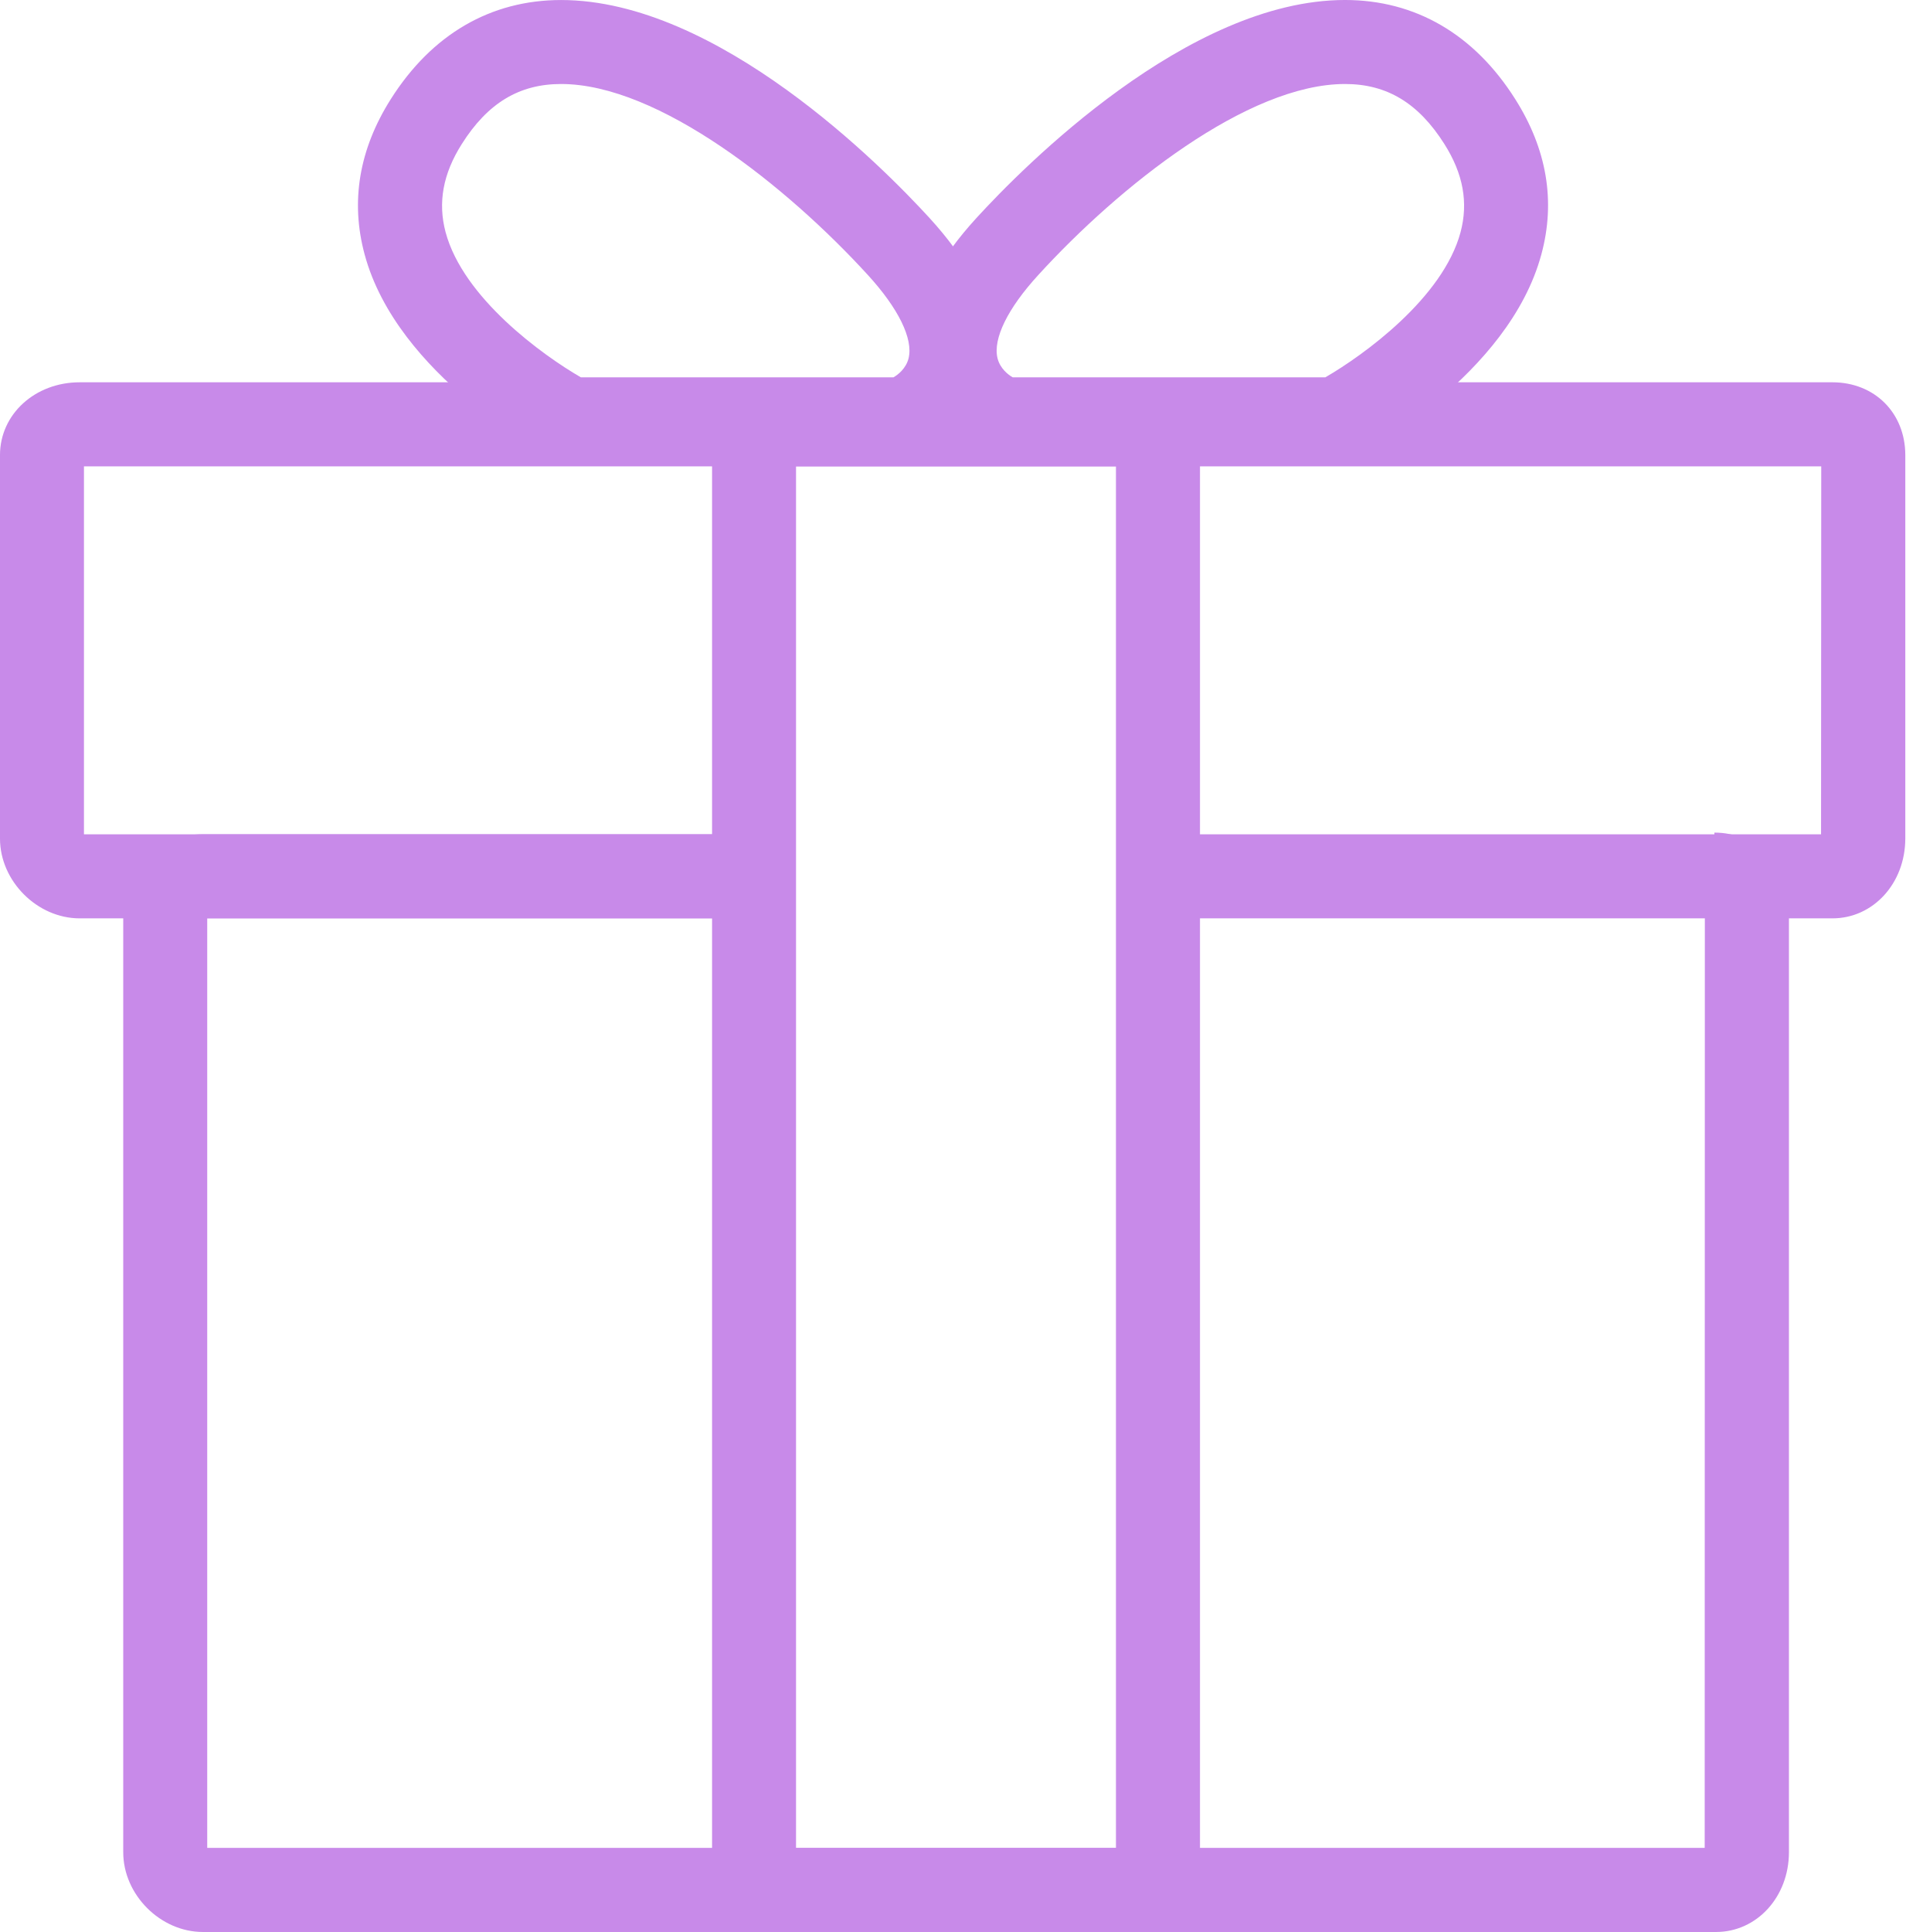
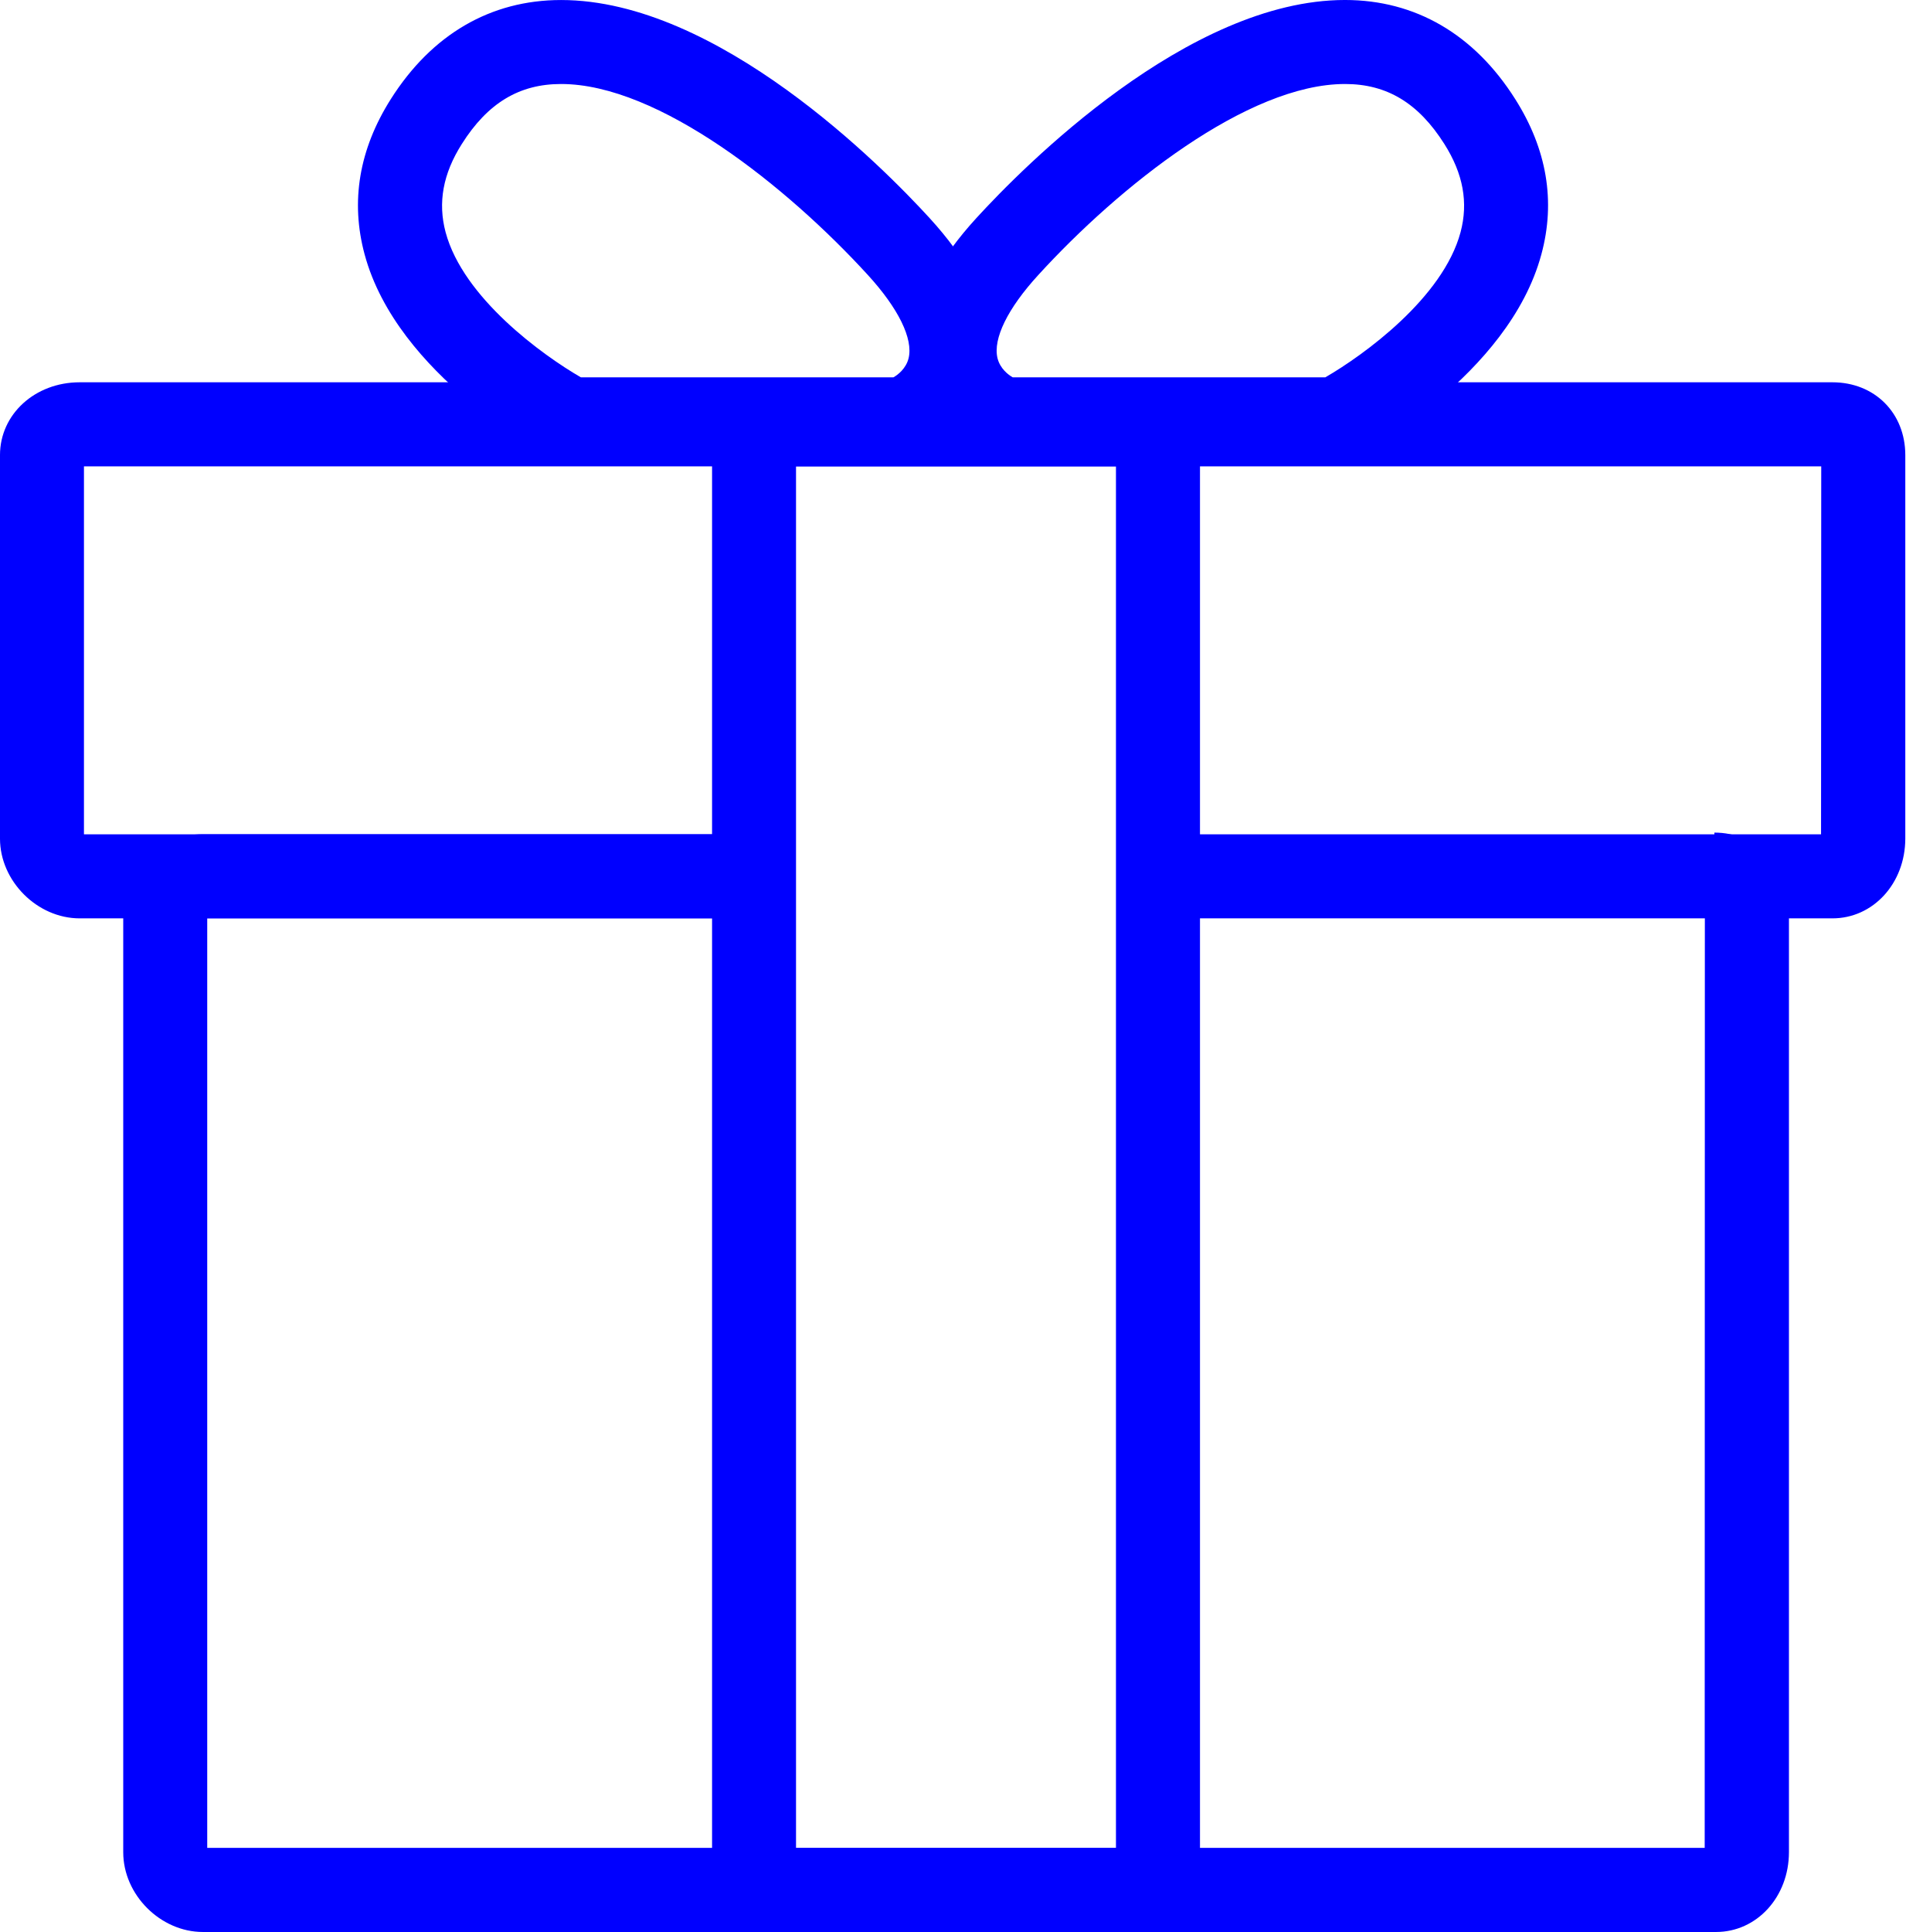
<svg xmlns="http://www.w3.org/2000/svg" viewBox="531.315 215.163 60 60.825" width="60px" height="60.825px">
-   <g id="Capa_1">
+   <g id="Capa_1" transform="matrix(1, 0, 0, 1, 0.000029, -0.000003)">
    <g transform="matrix(1, 0, 0, 1, 486.1448, 164.5707)">
      <g>
-         <path d="M102.875,79.505H81.636v-2.646h20.881l0.006-11.585H47.814v11.585h21.102v2.646H47.679 c-1.336,0-2.509-1.173-2.509-2.511V64.92c0-1.286,1.102-2.292,2.509-2.292h55.196c1.329,0,2.295,0.965,2.295,2.292v12.074 C105.168,78.401,104.161,79.505,102.875,79.505z" style="fill: rgb(200, 138, 233);" />
-         <path d="M99.21,111.417H51.56c-1.337,0-2.509-1.172-2.509-2.51V79.15c0-1.286,1.103-2.293,2.509-2.293h17.356 v2.646h-17.22v29.266h47.157l0.005-29.619c0,0.138,0.162,0.301,0.3,0.301v-2.646c1.315,0,2.348,1.03,2.348,2.346v29.756 C101.504,110.314,100.494,111.417,99.21,111.417z" style="fill: rgb(200, 138, 233);" />
-         <path d="M82.959,111.417H67.594v-48.79h15.365V111.417L82.959,111.417z M70.238,108.771h10.075V65.274H70.238 V108.771z" style="fill: rgb(200, 138, 233);" />
-         <path d="M87.565,65.117H76.893c-0.859,0-2.128-0.78-2.685-2.042c-0.507-1.154-0.625-3.064,1.708-5.616 c1.473-1.61,6.663-6.867,11.609-6.867c2.216,0,4.071,1.079,5.361,3.12c0.999,1.577,1.276,3.221,0.824,4.887 c-1.029,3.819-5.662,6.267-5.858,6.37L87.565,65.117z M77.062,62.472h9.844c1.209-0.699,3.704-2.501,4.258-4.567 c0.25-0.935,0.084-1.843-0.509-2.779c-0.816-1.29-1.81-1.889-3.128-1.889c-3.072,0-7.123,3.235-9.655,6.008 c-0.97,1.057-1.438,2.014-1.289,2.625C76.664,62.199,76.928,62.397,77.062,62.472z" style="fill: rgb(200, 138, 233);" />
-         <path d="M73.473,65.117H62.799l-0.286-0.147c-0.195-0.103-4.832-2.55-5.861-6.37 c-0.45-1.666-0.173-3.31,0.825-4.887c1.292-2.041,3.146-3.12,5.362-3.12c4.943,0,10.134,5.256,11.607,6.867 c2.333,2.552,2.217,4.463,1.709,5.616C75.601,64.337,74.329,65.117,73.473,65.117z M63.463,62.472h9.842 c0.134-0.075,0.397-0.273,0.478-0.602c0.148-0.611-0.319-1.568-1.288-2.626c-2.534-2.771-6.584-6.007-9.655-6.007 c-1.318,0-2.312,0.599-3.127,1.889c-0.593,0.936-0.759,1.845-0.51,2.779C59.758,59.971,62.253,61.773,63.463,62.472z" style="fill: rgb(200, 138, 233);" />
+         <path d="M102.875,79.505H81.636v-2.646h20.881l0.006-11.585H47.814v11.585h21.102v2.646H47.679 c-1.336,0-2.509-1.173-2.509-2.511V64.92c0-1.286,1.102-2.292,2.509-2.292h55.196c1.329,0,2.295,0.965,2.295,2.292v12.074 C105.168,78.401,104.161,79.505,102.875,79.505z" style="fill: rgb(0, 0, 255);" />
+         <path d="M99.21,111.417H51.56c-1.337,0-2.509-1.172-2.509-2.51V79.15c0-1.286,1.103-2.293,2.509-2.293h17.356 v2.646h-17.22v29.266h47.157l0.005-29.619c0,0.138,0.162,0.301,0.3,0.301v-2.646c1.315,0,2.348,1.03,2.348,2.346v29.756 C101.504,110.314,100.494,111.417,99.21,111.417z" style="fill: rgb(0, 0, 255);" />
+         <path d="M82.959,111.417H67.594v-48.79h15.365V111.417L82.959,111.417z M70.238,108.771h10.075V65.274H70.238 V108.771z" style="fill: rgb(0, 0, 255);" />
+         <path d="M87.565,65.117H76.893c-0.859,0-2.128-0.78-2.685-2.042c-0.507-1.154-0.625-3.064,1.708-5.616 c1.473-1.61,6.663-6.867,11.609-6.867c2.216,0,4.071,1.079,5.361,3.12c0.999,1.577,1.276,3.221,0.824,4.887 c-1.029,3.819-5.662,6.267-5.858,6.37L87.565,65.117z M77.062,62.472h9.844c1.209-0.699,3.704-2.501,4.258-4.567 c0.25-0.935,0.084-1.843-0.509-2.779c-0.816-1.29-1.81-1.889-3.128-1.889c-3.072,0-7.123,3.235-9.655,6.008 c-0.97,1.057-1.438,2.014-1.289,2.625C76.664,62.199,76.928,62.397,77.062,62.472z" style="fill: rgb(0, 0, 255);" />
+         <path d="M73.473,65.117H62.799l-0.286-0.147c-0.195-0.103-4.832-2.55-5.861-6.37 c-0.45-1.666-0.173-3.31,0.825-4.887c1.292-2.041,3.146-3.12,5.362-3.12c4.943,0,10.134,5.256,11.607,6.867 c2.333,2.552,2.217,4.463,1.709,5.616C75.601,64.337,74.329,65.117,73.473,65.117z M63.463,62.472h9.842 c0.134-0.075,0.397-0.273,0.478-0.602c0.148-0.611-0.319-1.568-1.288-2.626c-2.534-2.771-6.584-6.007-9.655-6.007 c-1.318,0-2.312,0.599-3.127,1.889c-0.593,0.936-0.759,1.845-0.51,2.779C59.758,59.971,62.253,61.773,63.463,62.472z" style="fill: rgb(0, 0, 255);" />
      </g>
    </g>
  </g>
</svg>
